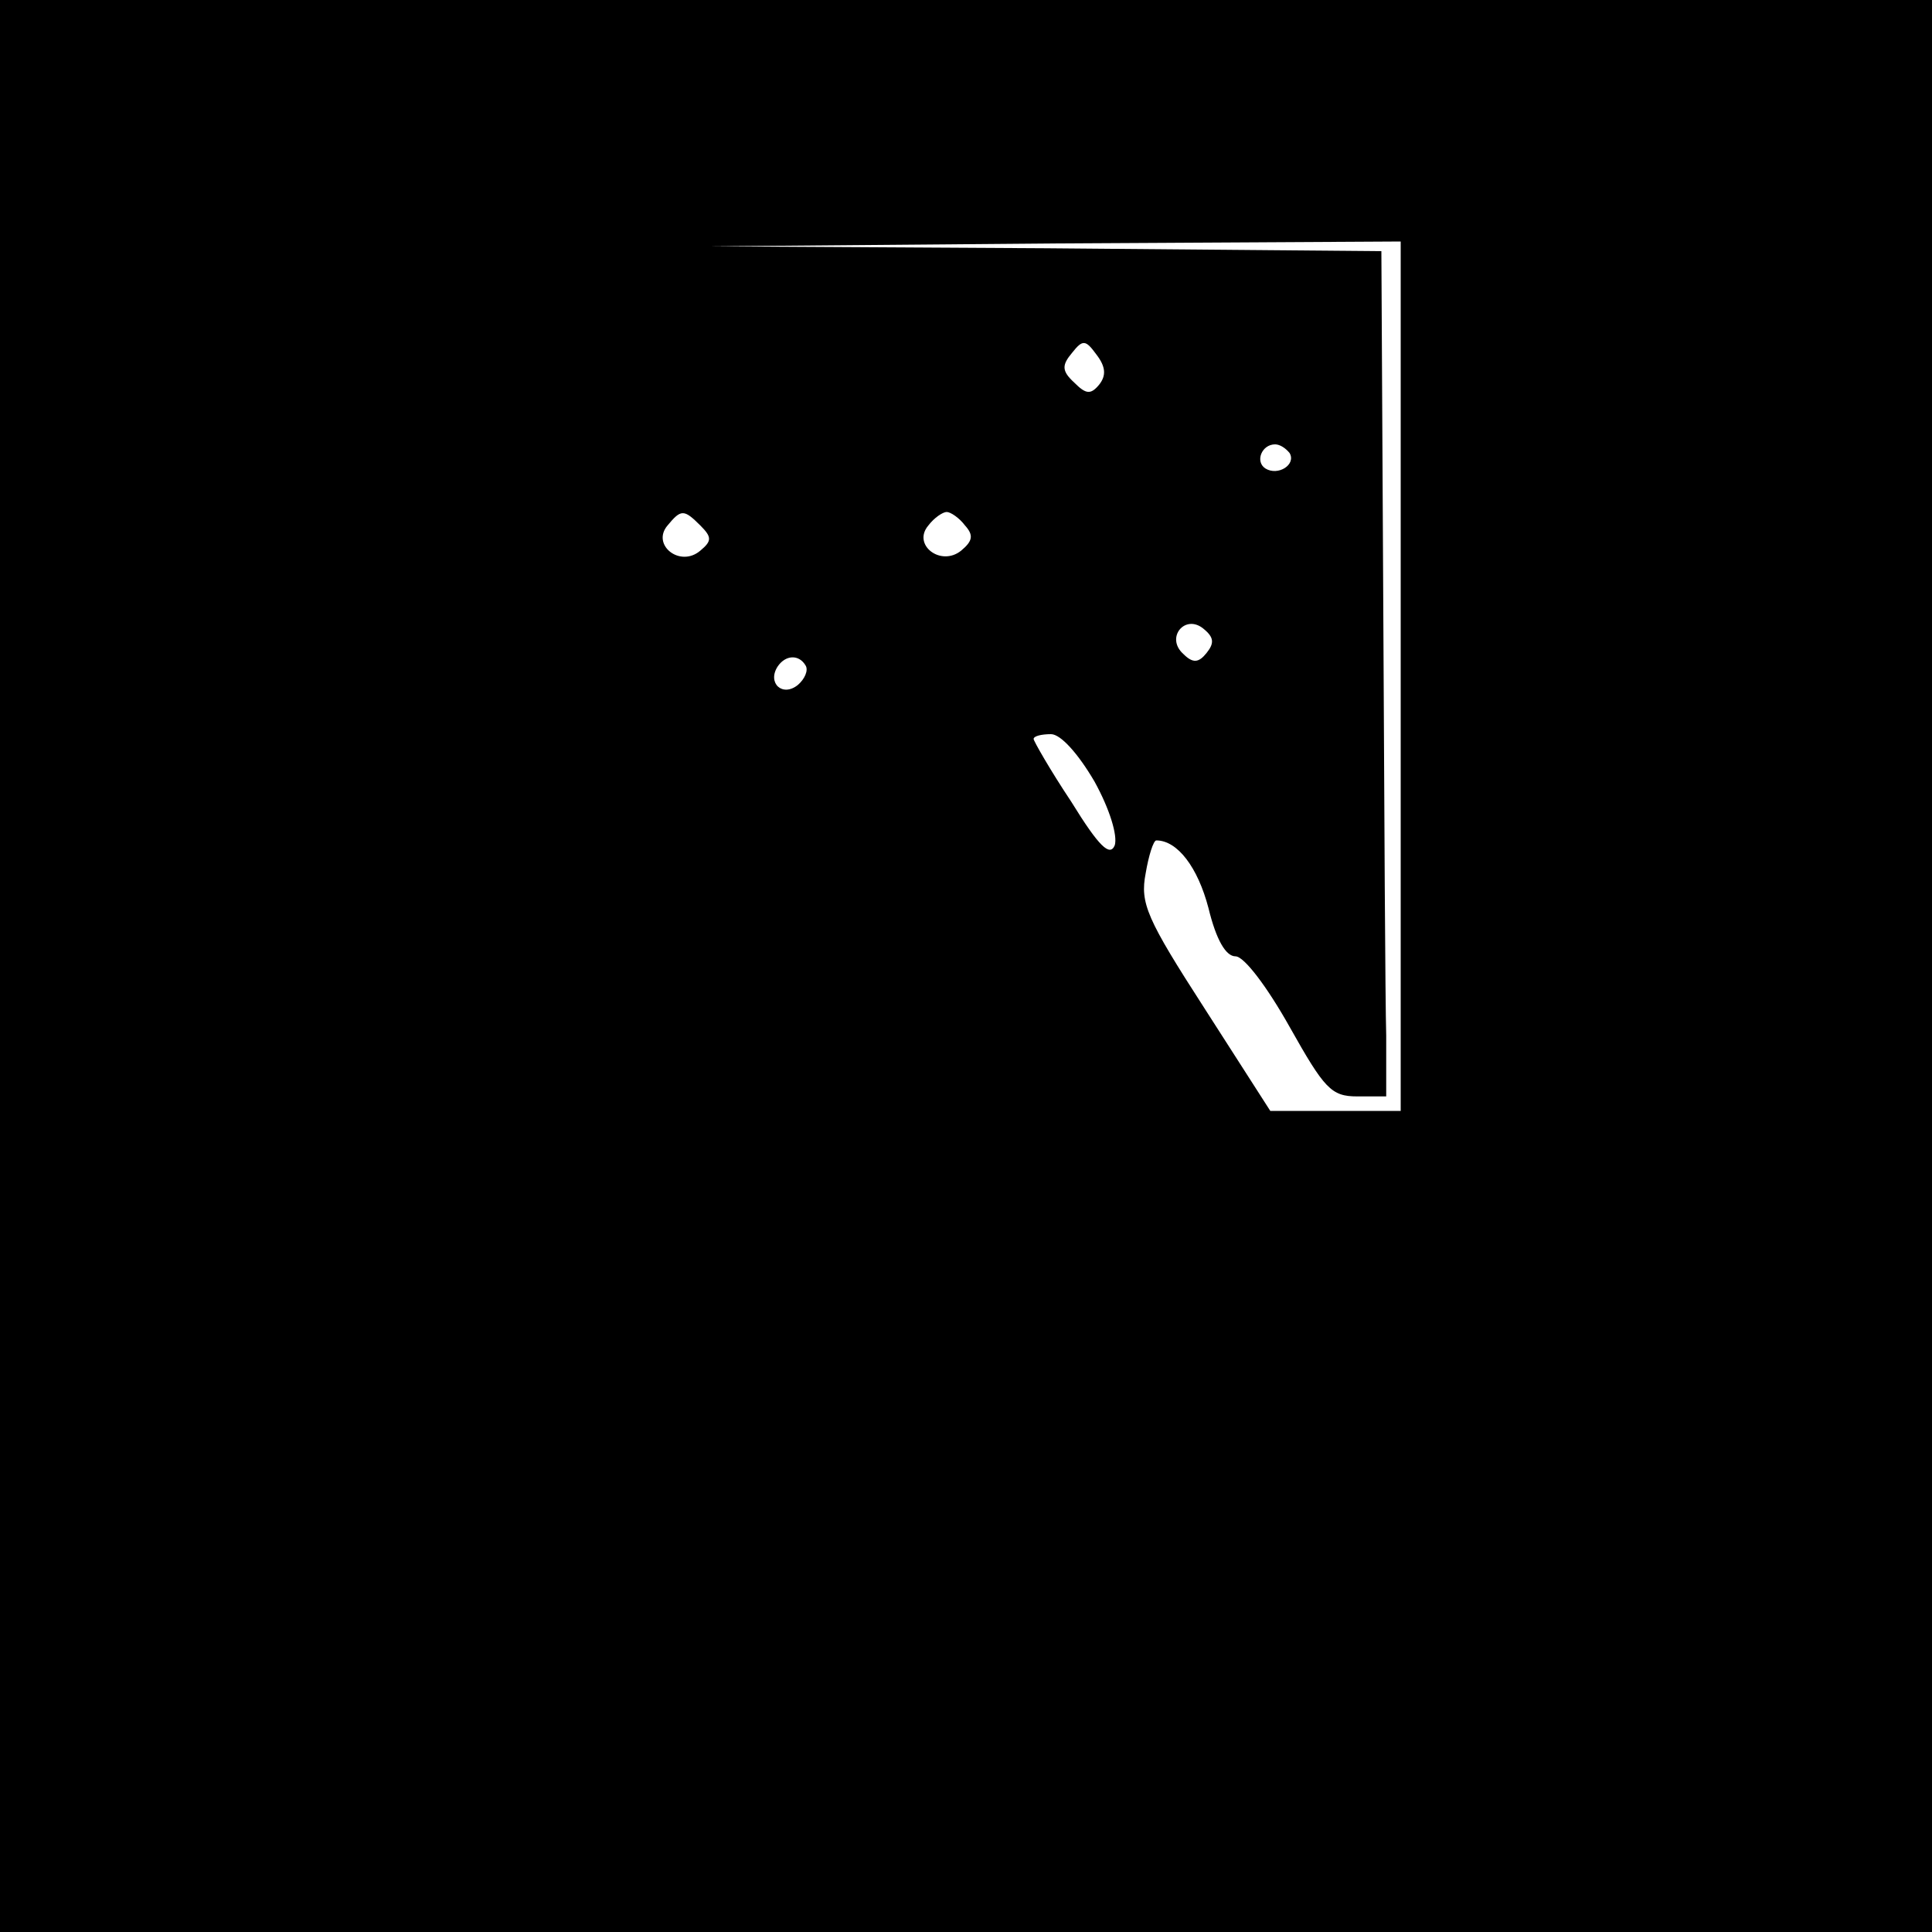
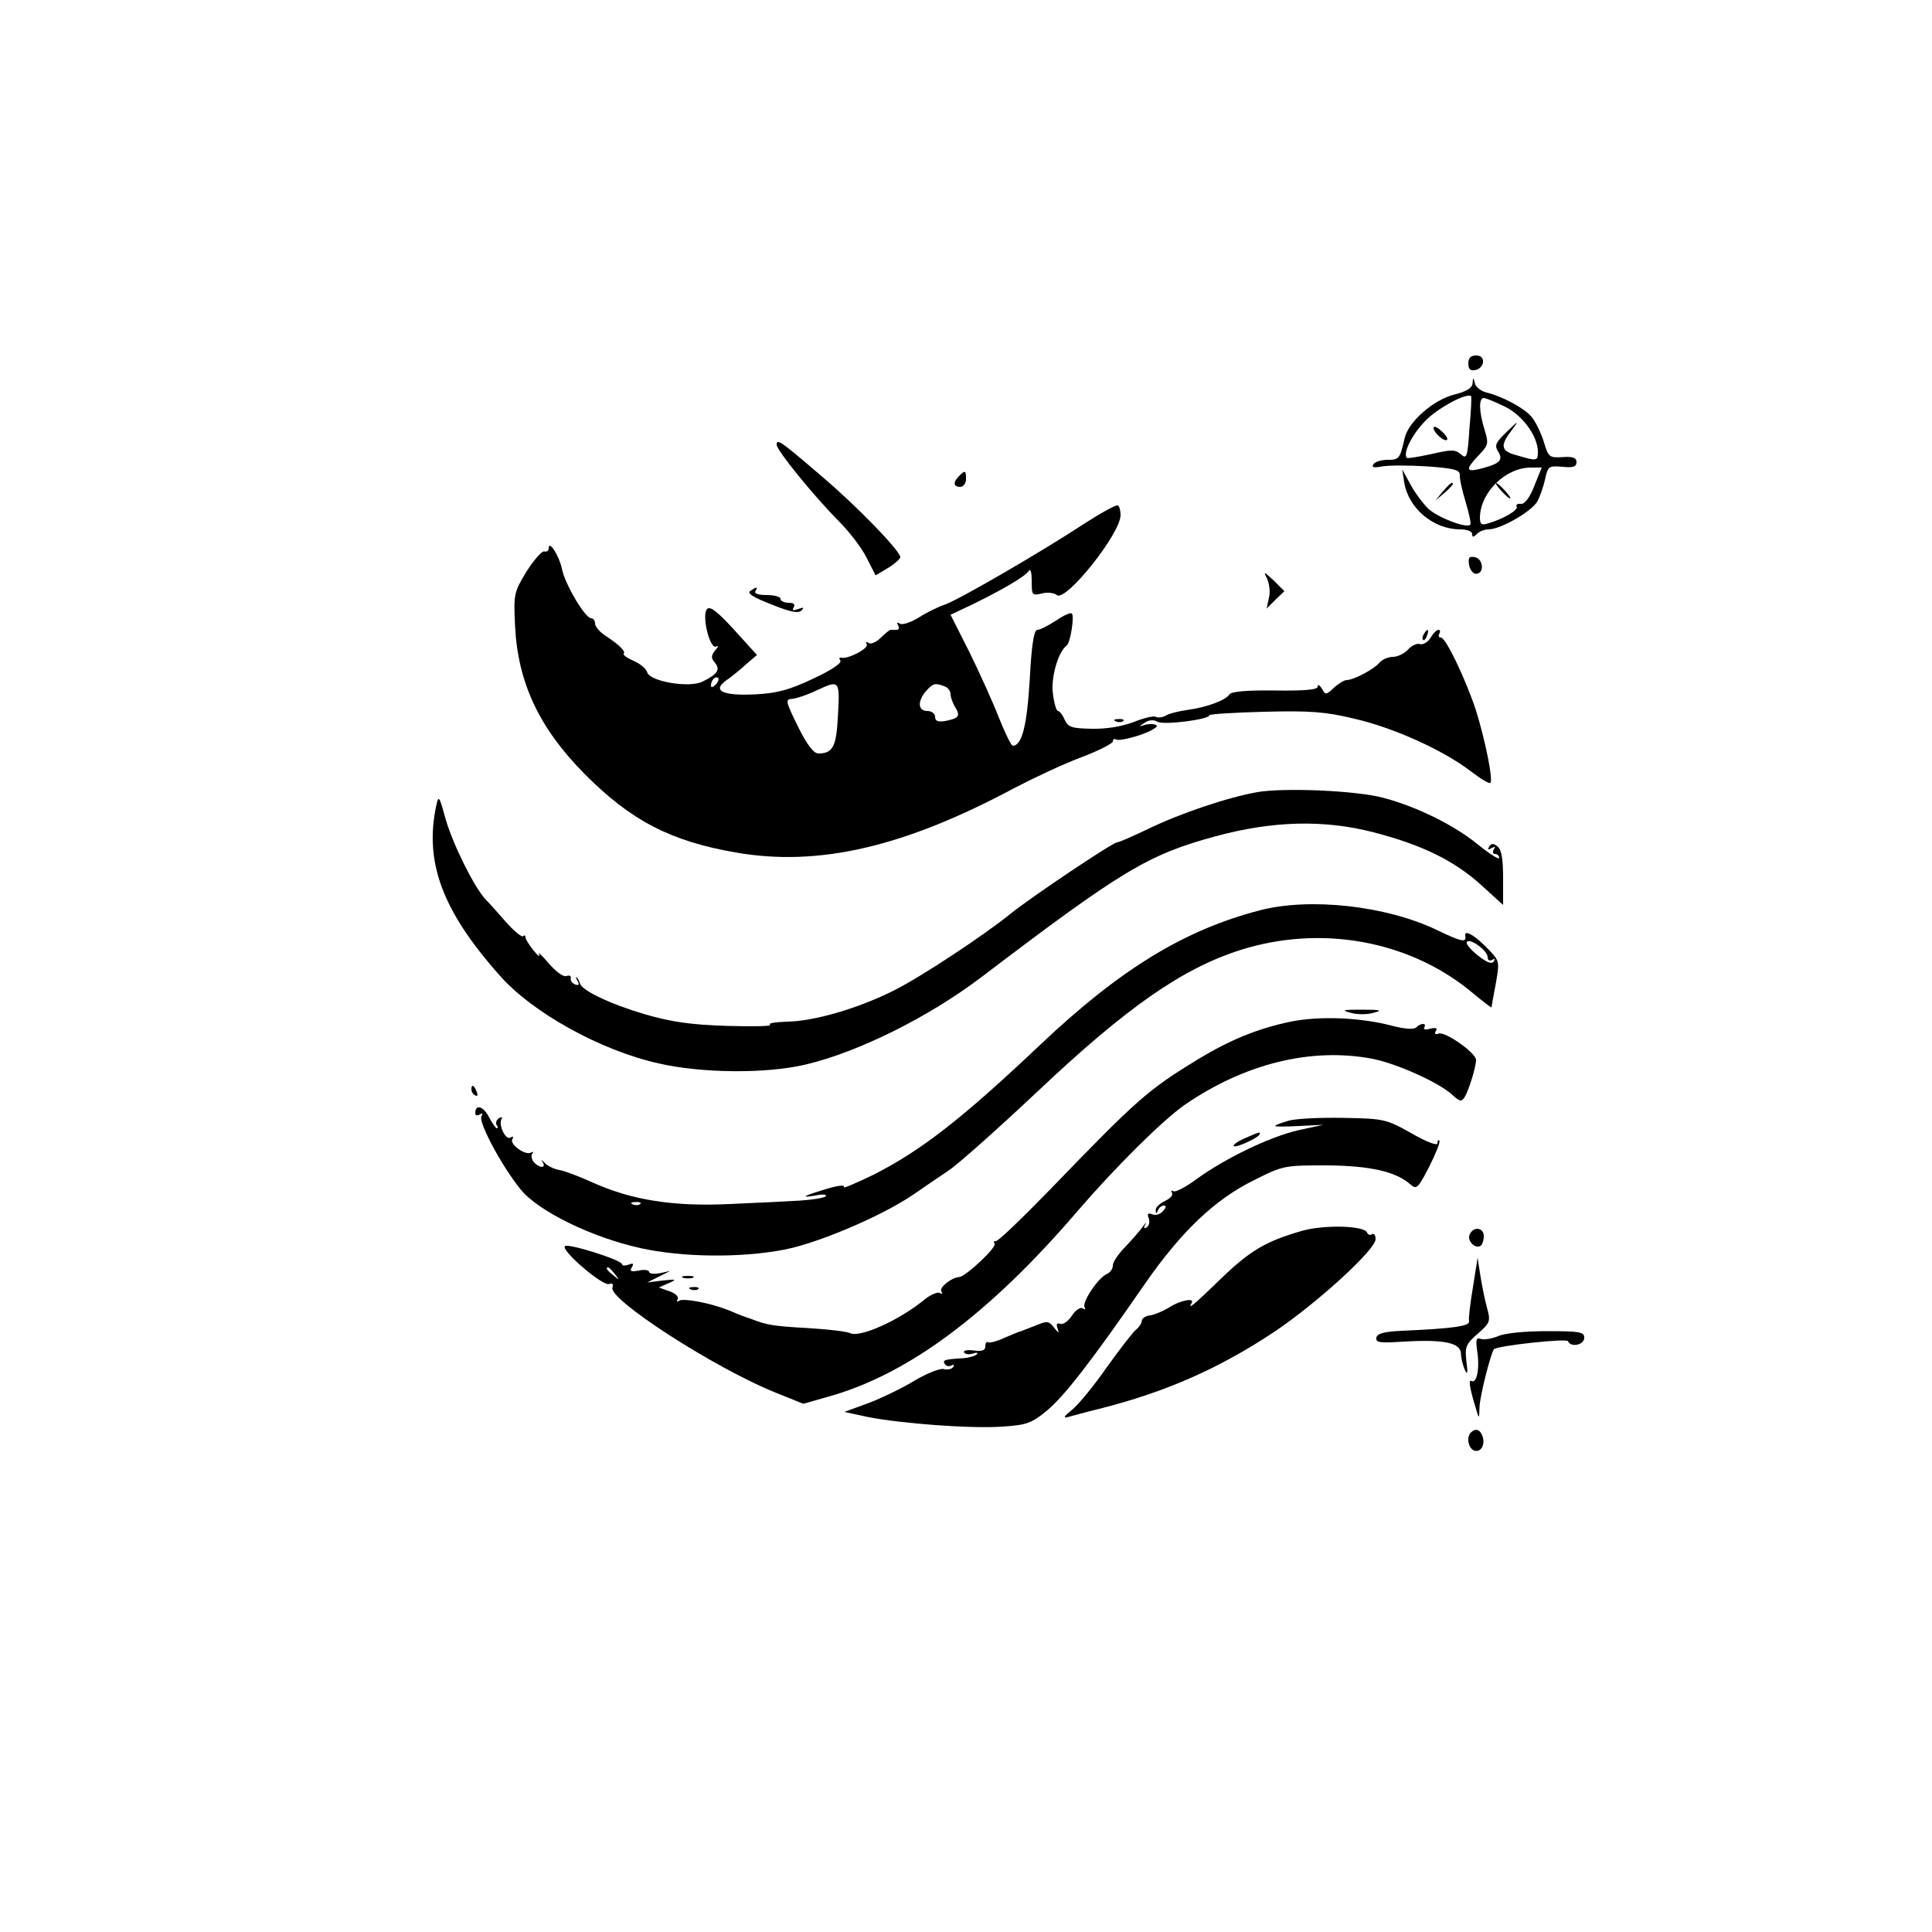
- <svg xmlns="http://www.w3.org/2000/svg" version="1.0" width="200pt" height="200pt" viewBox="0 0 200 200" preserveAspectRatio="xMidYMid meet">
-   <g transform="translate(0,200) scale(0.1,-0.1)" fill="#000000" stroke="none">
-     <path d="M0 1000 l0 -1000 1000 0 1000 0 0 1000 0 1000 -1000 0 -1000 0 0 -1000z m1450 300 l0 -450 -67 0 -68 0 -68 106 c-60 93 -67 109 -61 140 3 18 8 34 11 34 22 0 43 -28 54 -70 8 -33 18 -50 28 -50 9 0 33 -32 56 -73 36 -64 43 -72 70 -72 l30 0 0 63 c-1 34 -2 231 -3 437 l-2 375 -347 3 -348 2 358 3 357 2 0 -450z m-312 302 c-9 -11 -14 -10 -26 2 -13 12 -13 18 -2 31 11 14 14 13 25 -2 10 -13 10 -22 3 -31z m197 -71 c7 -12 -12 -24 -25 -16 -11 7 -4 25 10 25 5 0 11 -4 15 -9z m-610 -75 c12 -12 12 -16 0 -26 -21 -18 -51 6 -34 26 14 17 17 17 34 0z m274 0 c9 -10 8 -16 -4 -26 -21 -17 -51 6 -34 26 6 8 15 14 19 14 4 0 13 -6 19 -14z m250 -132 c-8 -10 -14 -11 -24 -1 -19 17 2 42 21 26 11 -9 11 -15 3 -25z m-415 -13 c3 -5 -1 -14 -8 -20 -16 -13 -32 2 -21 19 8 12 22 13 29 1z m299 -120 c16 -29 24 -56 21 -66 -5 -12 -16 -2 -45 45 -22 33 -39 63 -39 65 0 3 8 5 18 5 10 0 28 -20 45 -49z" />
+ <svg xmlns="http://www.w3.org/2000/svg" version="1.0" width="500pt" height="500pt" viewBox="0 0 500 500" preserveAspectRatio="xMidYMid meet">
+   <g transform="translate(0,500) scale(0.1,-0.1)" fill="#000000" stroke="none">
+     <path d="M3800 4059 c0 -14 5 -19 17 -17 26 5 29 38 4 38 -15 0 -21 -6 -21 -21z" />
+     <path d="M3811 4008 c-1 -12 -15 -21 -47 -29 -55 -14 -120 -71 -129 -114 -12 -52 -14 -55 -44 -55 -16 0 -33 -5 -37 -12 -5 -8 2 -9 24 -5 16 3 69 3 115 0 70 -5 85 -9 85 -22 -1 -9 6 -40 15 -70 9 -30 15 -57 12 -59 -9 -10 -82 18 -107 40 -14 13 -35 41 -47 63 l-22 40 5 -33 c11 -68 76 -122 145 -122 17 0 31 -5 31 -12 0 -9 3 -9 12 0 7 7 20 12 30 12 32 0 113 47 127 73 7 13 16 40 20 58 7 32 9 34 44 31 28 -3 37 0 37 12 0 11 -9 15 -36 13 -35 -2 -37 0 -49 41 -8 24 -22 53 -32 64 -20 23 -75 52 -115 62 -14 3 -29 14 -31 24 -4 16 -5 16 -6 0z m-8 -116 c-5 -75 -7 -81 -22 -68 -15 13 -24 13 -76 1 -33 -7 -62 -12 -64 -10 -12 12 16 66 53 101 34 32 101 67 113 59 2 -1 0 -38 -4 -83z m91 56 c46 -22 86 -77 86 -117 0 -24 -2 -25 -52 -10 -44 11 -47 25 -16 65 20 27 19 27 -13 -4 -29 -28 -32 -35 -21 -52 13 -22 2 -31 -50 -44 -35 -8 -35 0 -1 36 25 26 26 30 15 66 -15 48 -15 82 -2 82 5 0 29 -10 54 -22z m77 -205 c-12 -31 -25 -48 -35 -47 -9 1 -13 -2 -11 -7 6 -8 -32 -31 -72 -43 -19 -6 -23 -4 -23 16 2 65 67 128 132 128 l28 0 -19 -47z" />
+     <path d="M3710 3893 c0 -13 29 -38 35 -31 3 3 -4 13 -15 23 -11 10 -20 13 -20 8z" />
+     <path d="M3885 3730 c10 -11 20 -20 23 -20 3 0 -3 9 -13 20 -10 11 -20 20 -23 20 -3 0 3 -9 13 -20z" />
+     <path d="M2010 3849 c0 -14 92 -128 160 -197 28 -28 61 -71 73 -96 l23 -45 32 19 c18 11 32 24 32 28 0 16 -111 131 -203 209 -106 91 -117 99 -117 82z" />
+     <path d="M2482 3768 c-16 -16 -15 -28 3 -28 8 0 15 9 15 20 0 23 -2 24 -18 8z" />
+     <path d="M3734 3728 l-19 -23 23 19 c12 11 22 21 22 23 0 8 -8 2 -26 -19z" />
+     <path d="M2808 3646 c-114 -75 -325 -197 -361 -210 -18 -6 -49 -21 -69 -34 -21 -13 -43 -20 -49 -16 -8 4 -9 3 -5 -4 4 -7 2 -12 -3 -12 -6 0 -13 0 -16 0 -3 0 -14 -9 -25 -20 -12 -12 -26 -18 -32 -14 -6 4 -8 3 -5 -3 7 -11 -50 -40 -66 -35 -5 1 -6 -2 -2 -8 4 -6 -26 -26 -72 -47 -61 -29 -93 -37 -148 -40 -84 -4 -112 9 -77 35 13 9 37 28 52 42 l29 25 -59 65 c-43 47 -62 62 -70 54 -15 -15 7 -107 24 -97 6 4 5 -1 -3 -10 -11 -14 -11 -20 -1 -32 15 -18 7 -30 -32 -49 -33 -17 -136 0 -143 24 -3 10 -19 23 -36 30 -16 7 -27 15 -25 18 6 6 -11 23 -46 46 -16 10 -28 25 -28 32 0 8 -5 14 -10 14 -16 0 -69 90 -76 129 -7 33 -34 75 -34 52 0 -6 -5 -10 -12 -8 -6 1 -27 -23 -46 -53 -32 -53 -33 -58 -29 -140 7 -147 63 -265 180 -383 120 -121 223 -174 390 -203 215 -38 437 14 721 166 50 26 128 63 174 80 45 17 82 36 82 41 0 6 4 8 9 5 5 -3 32 2 62 12 29 10 48 22 42 25 -6 4 -19 4 -30 1 -17 -5 -17 -5 0 6 10 7 23 8 33 2 16 -9 134 6 134 17 0 3 64 7 143 9 117 3 158 0 232 -18 101 -23 229 -81 300 -135 26 -20 49 -34 52 -31 8 7 -14 113 -37 187 -26 79 -78 189 -91 189 -6 0 -7 5 -4 10 3 6 2 10 -2 10 -5 0 -14 -9 -21 -21 -7 -11 -19 -18 -27 -16 -7 3 -21 -3 -31 -14 -9 -10 -27 -19 -39 -19 -13 0 -28 -7 -35 -15 -14 -17 -67 -45 -85 -45 -6 0 -21 -9 -33 -20 -20 -19 -22 -19 -31 -2 -6 9 -11 12 -11 5 0 -8 -32 -11 -111 -10 -74 1 -113 -3 -117 -10 -10 -15 -57 -33 -107 -40 -22 -3 -48 -9 -58 -15 -9 -5 -21 -6 -26 -3 -5 3 -31 -3 -58 -14 -30 -11 -70 -18 -108 -17 -52 1 -61 4 -70 24 -5 12 -13 22 -17 22 -4 0 -10 20 -13 44 -6 41 13 109 36 126 9 7 20 75 13 82 -3 4 -22 -5 -41 -18 -20 -13 -41 -24 -48 -24 -9 0 -15 -35 -20 -127 -7 -120 -20 -173 -44 -173 -4 0 -20 33 -36 73 -15 39 -50 116 -76 169 l-49 97 53 25 c80 39 140 74 149 88 5 8 8 -2 8 -26 0 -36 1 -38 26 -32 14 4 32 2 39 -4 23 -19 165 159 165 207 0 12 -3 23 -7 25 -5 2 -43 -19 -85 -46z m-956 -418 c-7 -7 -12 -8 -12 -2 0 14 12 26 19 19 2 -3 -1 -11 -7 -17z m316 -90 c-4 -71 -14 -88 -50 -88 -12 0 -30 23 -53 70 -30 61 -33 70 -18 71 10 0 41 10 68 23 59 27 59 27 53 -76z m276 86 c9 -3 16 -12 16 -20 0 -8 5 -23 12 -34 14 -23 10 -29 -26 -36 -19 -3 -26 0 -26 11 0 8 -9 15 -20 15 -25 0 -26 26 -3 52 18 20 23 21 47 12z" />
+     <path d="M3802 3538 c2 -12 10 -23 18 -23 22 0 19 39 -3 43 -15 3 -18 -1 -15 -20z" />
+     <path d="M3279 3503 c6 -13 9 -35 5 -50 l-6 -28 23 23 23 22 -28 28 c-25 23 -27 24 -17 5z" />
+     <path d="M1942 3471 c-10 -6 7 -17 54 -35 49 -20 70 -24 78 -16 8 8 6 9 -8 4 -13 -5 -17 -4 -12 4 5 8 0 12 -13 12 -12 0 -21 5 -21 10 0 6 -16 10 -36 10 -21 0 -33 4 -29 10 7 12 4 12 -13 1z" />
+     <path d="M3685 3359 c-4 -6 -5 -12 -2 -15 2 -3 7 2 10 11 7 17 1 20 -8 4z" />
+     <path d="M2888 3133 c7 -3 16 -2 19 1 4 3 -2 6 -13 5 -11 0 -14 -3 -6 -6z" />
+     <path d="M3254 2950 c-79 -14 -202 -56 -282 -95 -40 -19 -76 -35 -81 -35 -11 0 -223 -142 -276 -185 -69 -56 -237 -167 -305 -200 -90 -45 -204 -78 -272 -79 -31 -1 -51 -4 -45 -8 6 -4 -44 -5 -111 -3 -95 3 -143 10 -213 30 -91 27 -164 62 -168 80 -2 6 -5 12 -8 15 -4 3 -3 -1 2 -9 5 -9 3 -12 -6 -9 -8 3 -13 10 -12 16 2 6 -3 9 -11 6 -8 -3 -27 11 -46 33 -18 21 -29 31 -25 23 4 -8 -3 -4 -14 10 -11 14 -21 29 -21 34 0 5 -3 7 -6 3 -4 -3 -23 13 -43 35 -20 23 -44 50 -54 60 -30 32 -85 143 -104 209 -16 59 -18 62 -24 34 -31 -145 15 -271 162 -437 85 -98 262 -196 413 -230 114 -26 280 -27 381 -3 136 32 319 123 456 227 364 277 432 317 606 364 148 40 280 43 408 10 127 -33 210 -74 280 -138 l55 -50 0 70 c0 48 -4 73 -14 81 -11 9 -16 9 -22 0 -5 -8 -3 -9 6 -4 9 5 11 4 6 -3 -4 -7 -2 -12 3 -12 6 0 11 -5 11 -10 0 -6 -25 10 -56 35 -60 49 -156 97 -243 120 -68 19 -258 27 -327 15z" />
+     <path d="M3260 2644 c-196 -51 -362 -153 -567 -347 -203 -192 -308 -274 -432 -337 -46 -22 -80 -37 -77 -32 3 6 -15 4 -42 -4 -63 -19 -74 -25 -32 -18 19 4 31 3 27 -2 -4 -4 -34 -9 -65 -11 -31 -2 -114 -6 -183 -9 -146 -7 -254 10 -356 56 -35 16 -73 30 -85 32 -13 2 -30 10 -38 18 -8 9 -11 10 -6 3 11 -17 -8 -17 -23 0 -6 8 -7 18 -3 22 4 5 2 5 -4 2 -15 -8 -56 22 -48 35 4 7 2 8 -5 4 -12 -8 -32 33 -23 48 3 5 0 6 -7 2 -6 -4 -9 -12 -6 -17 4 -5 4 -9 1 -9 -3 0 -13 14 -21 30 -15 28 -35 33 -35 9 0 -6 5 -7 12 -3 7 4 8 3 4 -5 -9 -14 53 -130 102 -190 46 -56 183 -123 309 -151 109 -24 258 -26 373 -4 88 17 252 87 333 142 23 16 64 44 91 62 27 18 132 112 234 208 228 215 371 315 521 363 207 66 433 26 594 -104 31 -26 57 -46 57 -44 0 2 5 29 11 61 10 57 10 59 -18 88 -35 37 -64 54 -61 36 4 -18 -9 -16 -73 15 -131 63 -329 85 -459 51z m590 -121 c0 -8 5 -11 12 -7 7 4 8 3 4 -4 -5 -8 -18 -3 -41 15 -19 15 -32 31 -29 35 7 12 54 -22 54 -39z m-2193 -639 c-3 -3 -12 -4 -19 -1 -8 3 -5 6 6 6 11 1 17 -2 13 -5z" />
+     <path d="M3495 2379 c17 -5 44 -5 60 0 24 6 19 8 -30 8 -50 0 -55 -1 -30 -8z" />
+     <path d="M3340 2356 c-86 -18 -158 -48 -239 -97 -131 -80 -158 -104 -381 -335 -74 -76 -138 -138 -143 -136 -5 1 -6 -2 -3 -7 6 -9 -76 -86 -92 -86 -19 -1 -52 -27 -46 -37 4 -6 3 -8 -4 -4 -5 3 -23 -4 -39 -17 -67 -55 -169 -100 -193 -87 -8 4 -58 10 -110 13 -90 5 -106 8 -147 24 -10 3 -20 7 -23 8 -3 1 -18 7 -34 14 -45 18 -116 32 -128 25 -6 -4 -8 -2 -4 4 3 6 -6 15 -21 20 l-28 10 25 11 c23 10 21 11 -15 7 l-40 -5 30 15 30 15 -27 -6 c-16 -3 -28 -1 -28 3 0 5 -12 7 -26 4 -21 -4 -25 -2 -19 8 6 10 4 12 -8 7 -10 -3 -17 -3 -17 1 0 11 -140 55 -148 47 -11 -11 98 -104 114 -98 9 3 12 0 9 -9 -12 -30 265 -209 422 -272 l72 -29 63 18 c207 57 418 214 646 480 99 115 219 234 277 275 155 107 328 150 486 120 63 -12 174 -62 207 -93 20 -18 24 -19 32 -7 11 17 30 79 30 97 0 18 -81 75 -97 68 -9 -3 -11 0 -7 7 5 7 0 9 -14 6 -12 -4 -20 -2 -16 3 7 12 -9 12 -21 0 -6 -6 -31 -4 -65 5 -81 21 -186 25 -260 10z m-1749 -653 c13 -16 12 -17 -3 -4 -17 13 -22 21 -14 21 2 0 10 -8 17 -17z" />
+     <path d="M1220 2181 c0 -6 4 -13 10 -16 6 -3 7 1 4 9 -7 18 -14 21 -14 7z" />
+     <path d="M3333 2099 c-18 -5 -33 -11 -33 -13 0 -2 28 -2 63 0 l62 3 -65 -14 c-74 -17 -190 -73 -264 -127 -27 -20 -54 -34 -59 -31 -6 3 -7 2 -4 -4 4 -6 -5 -15 -18 -21 -14 -7 -25 -17 -24 -24 0 -10 2 -10 6 0 2 6 9 12 15 12 7 0 6 -5 -2 -14 -6 -8 -19 -12 -27 -9 -12 5 -15 2 -10 -10 3 -9 1 -19 -5 -23 -7 -5 -9 -2 -4 7 4 8 1 5 -6 -5 -7 -10 -28 -34 -45 -52 -18 -18 -33 -40 -33 -49 0 -9 -7 -18 -15 -22 -22 -8 -66 -74 -58 -86 3 -6 1 -7 -5 -3 -6 4 -19 -5 -28 -19 -9 -14 -23 -24 -30 -21 -9 3 -11 -1 -7 -12 5 -14 3 -13 -9 2 -14 18 -18 18 -49 5 -19 -7 -36 -14 -39 -15 -3 0 -21 -8 -40 -16 -19 -9 -38 -14 -42 -12 -5 3 -8 -2 -8 -10 0 -11 -8 -14 -30 -11 -17 2 -28 0 -25 -5 3 -5 13 -6 23 -3 9 3 14 3 10 -2 -4 -4 -20 -9 -35 -10 -50 -3 -54 -5 -48 -15 4 -6 11 -7 17 -4 6 4 8 2 5 -4 -4 -5 -15 -8 -25 -5 -10 2 -43 -11 -75 -30 -31 -19 -85 -45 -119 -58 l-63 -23 60 -13 c86 -17 268 -31 350 -25 62 4 75 9 114 41 45 37 117 130 253 327 95 137 182 220 284 270 75 38 79 38 188 38 113 -1 179 -16 217 -50 15 -13 19 -9 48 47 17 34 29 64 26 67 -3 3 -5 0 -5 -7 0 -7 -29 4 -67 26 -66 37 -71 38 -178 40 -60 1 -125 -2 -142 -8z" />
+     <path d="M3221 2054 c-18 -8 -31 -17 -28 -20 5 -6 67 23 67 31 0 6 3 7 -39 -11z" />
+     <path d="M3371 1815 c-94 -27 -134 -50 -210 -123 -70 -68 -89 -84 -77 -64 9 14 -30 7 -57 -11 -15 -9 -37 -19 -49 -21 -13 -1 -23 -8 -23 -14 0 -6 -7 -17 -16 -24 -8 -7 -42 -51 -75 -97 -32 -46 -72 -95 -89 -109 -22 -18 -25 -23 -10 -19 11 3 47 13 80 21 174 44 311 105 454 200 110 74 261 212 261 239 0 10 -4 16 -9 13 -5 -4 -11 -1 -13 4 -6 18 -109 21 -167 5z" />
+     <path d="M3803 1804 c-6 -16 15 -37 29 -28 4 3 8 14 8 25 0 23 -28 26 -37 3z" />
+     <path d="M3812 1669 c-7 -42 -12 -82 -10 -88 3 -13 -39 -19 -172 -25 -48 -2 -66 -7 -68 -18 -2 -13 9 -14 72 -10 103 6 146 -3 147 -31 0 -12 5 -31 10 -42 7 -15 8 -9 4 22 -4 37 -2 44 29 71 33 29 34 32 24 69 -6 21 -13 58 -17 83 l-7 45 -12 -76z" />
+     <path d="M1768 1693 c6 -2 18 -2 25 0 6 3 1 5 -13 5 -14 0 -19 -2 -12 -5z" />
+     <path d="M1788 1663 c7 -3 16 -2 19 1 4 3 -2 6 -13 5 -11 0 -14 -3 -6 -6z" />
+     <path d="M3877 1542 c-17 -7 -37 -10 -45 -7 -12 4 -13 -2 -9 -32 7 -43 -1 -85 -15 -77 -8 5 -5 -18 13 -76 7 -23 7 -22 8 9 1 28 28 135 37 149 6 9 189 29 192 21 7 -17 42 -10 42 9 0 15 -11 17 -96 17 -56 0 -110 -5 -127 -13z" />
+     <path d="M3807 1293 c-13 -12 -7 -41 8 -47 18 -6 30 16 21 39 -6 16 -18 19 -29 8z" />
  </g>
</svg>
